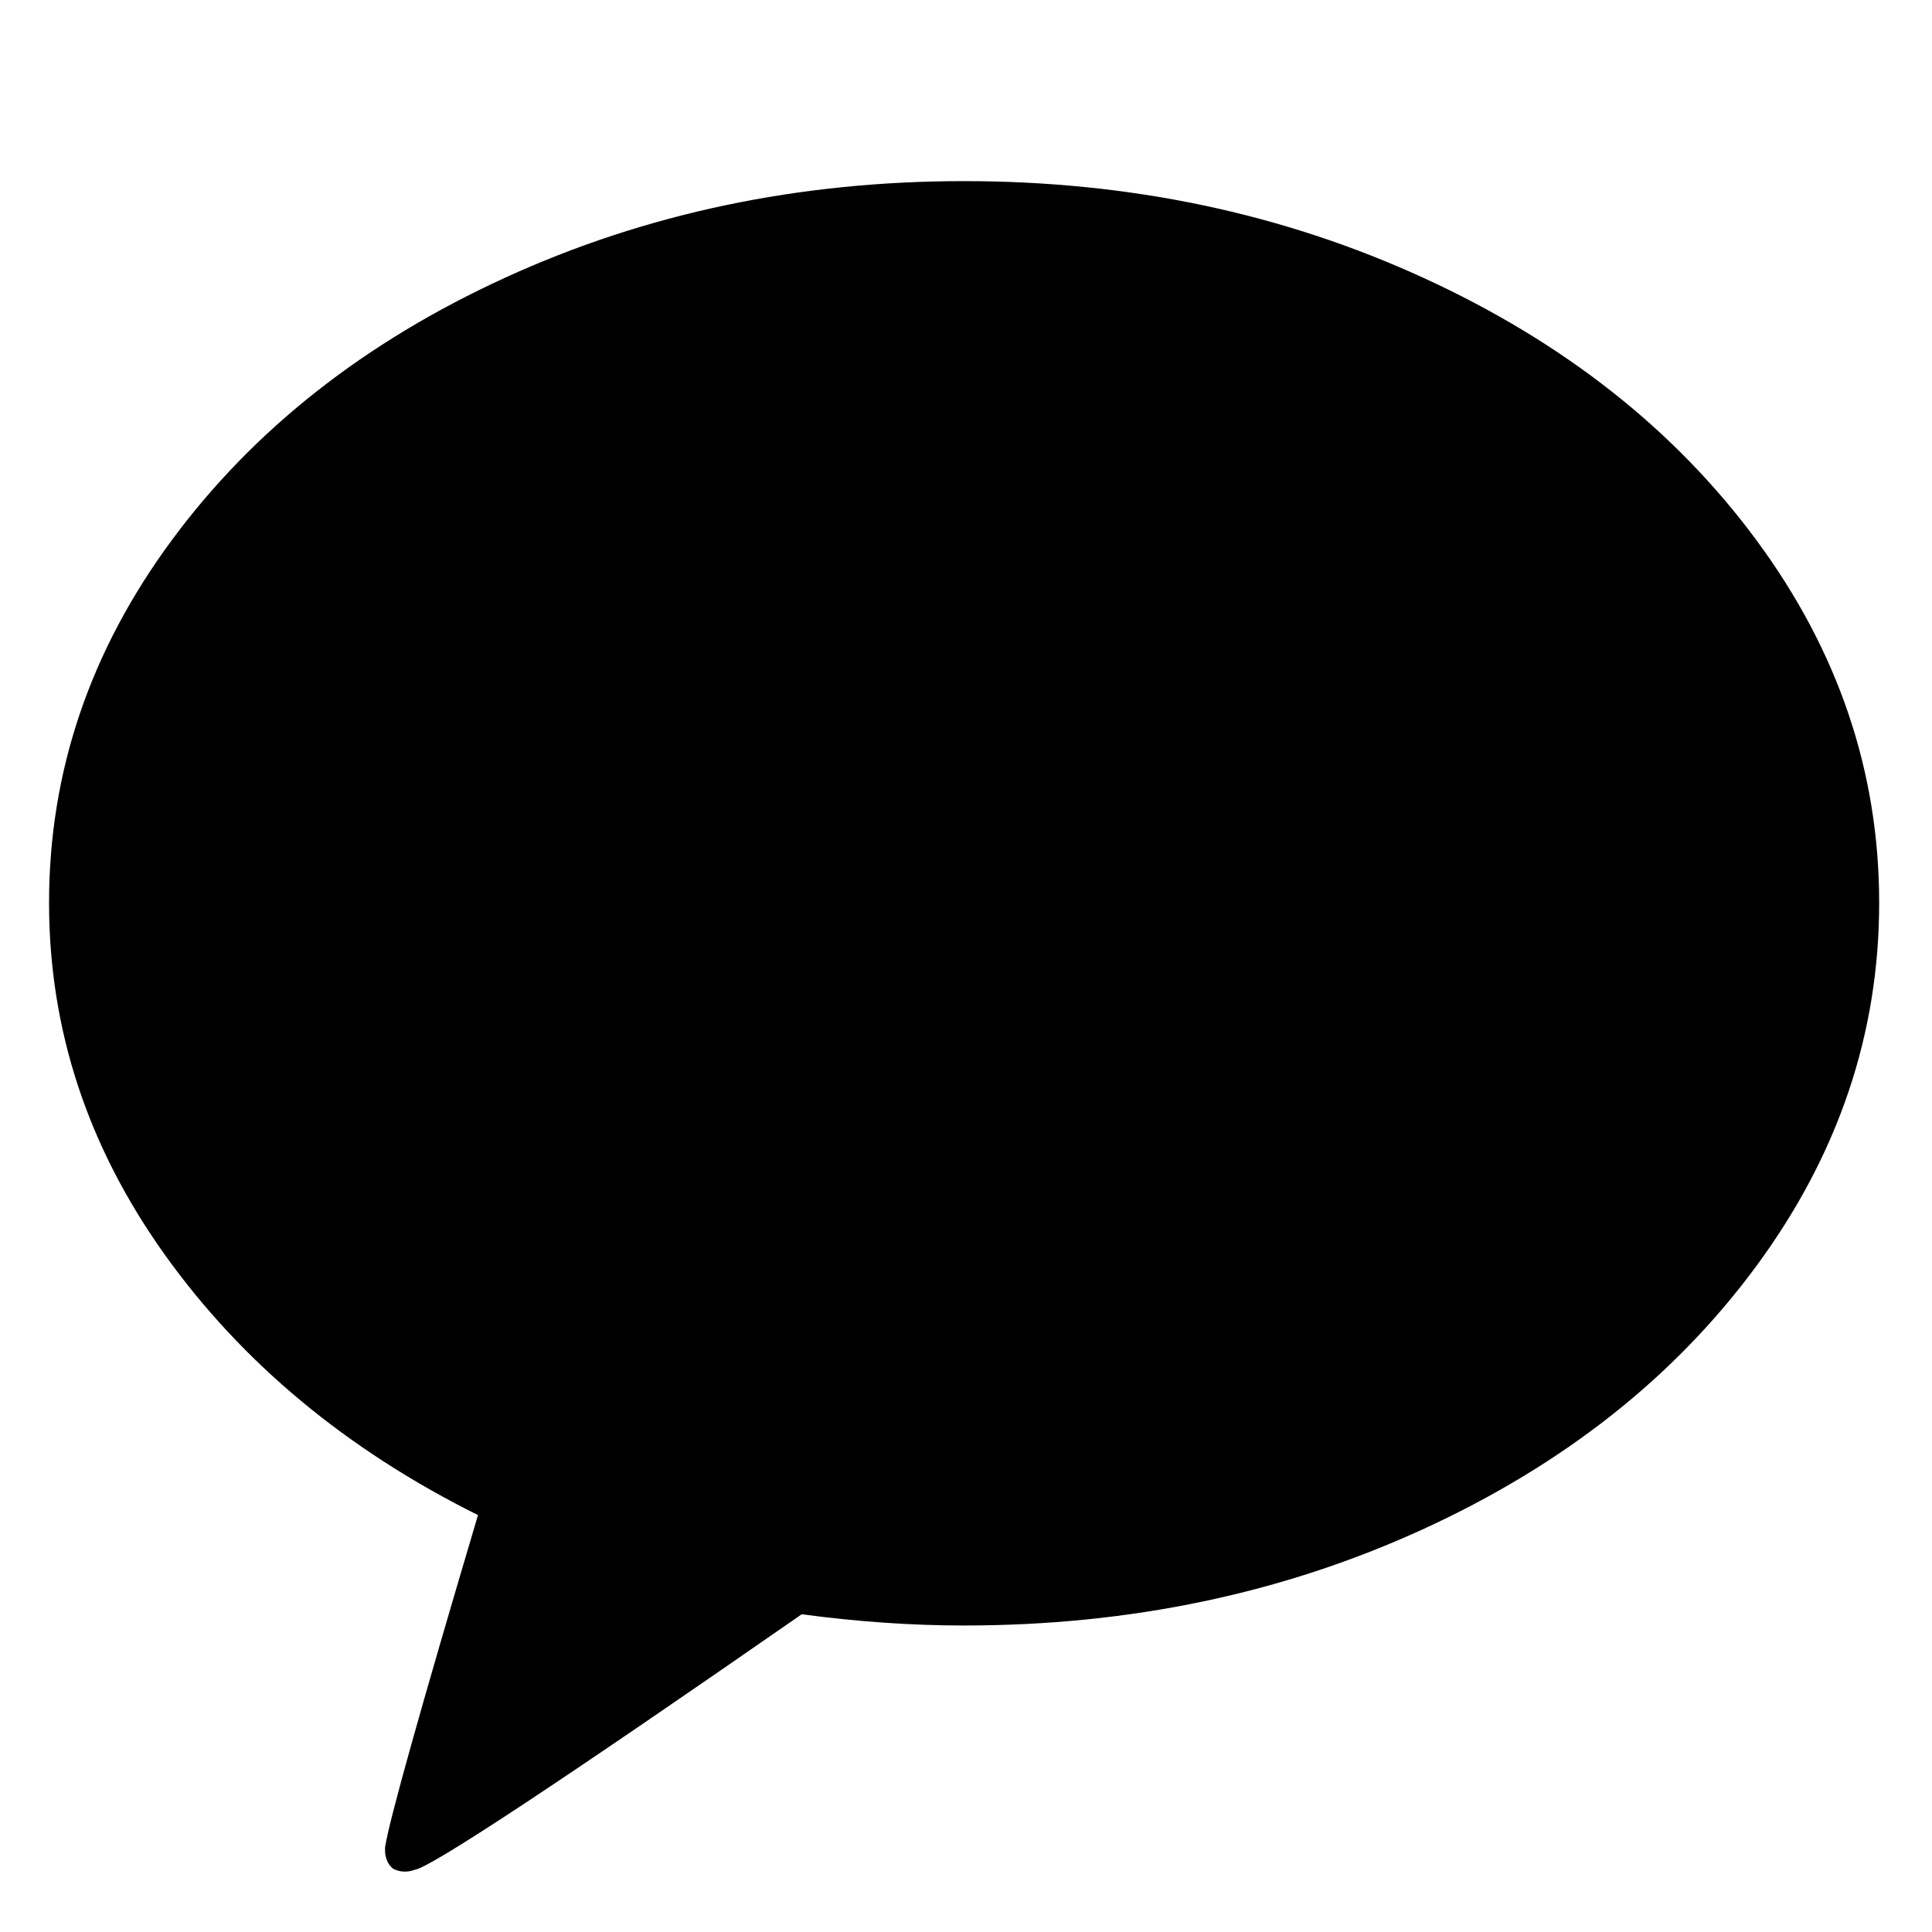
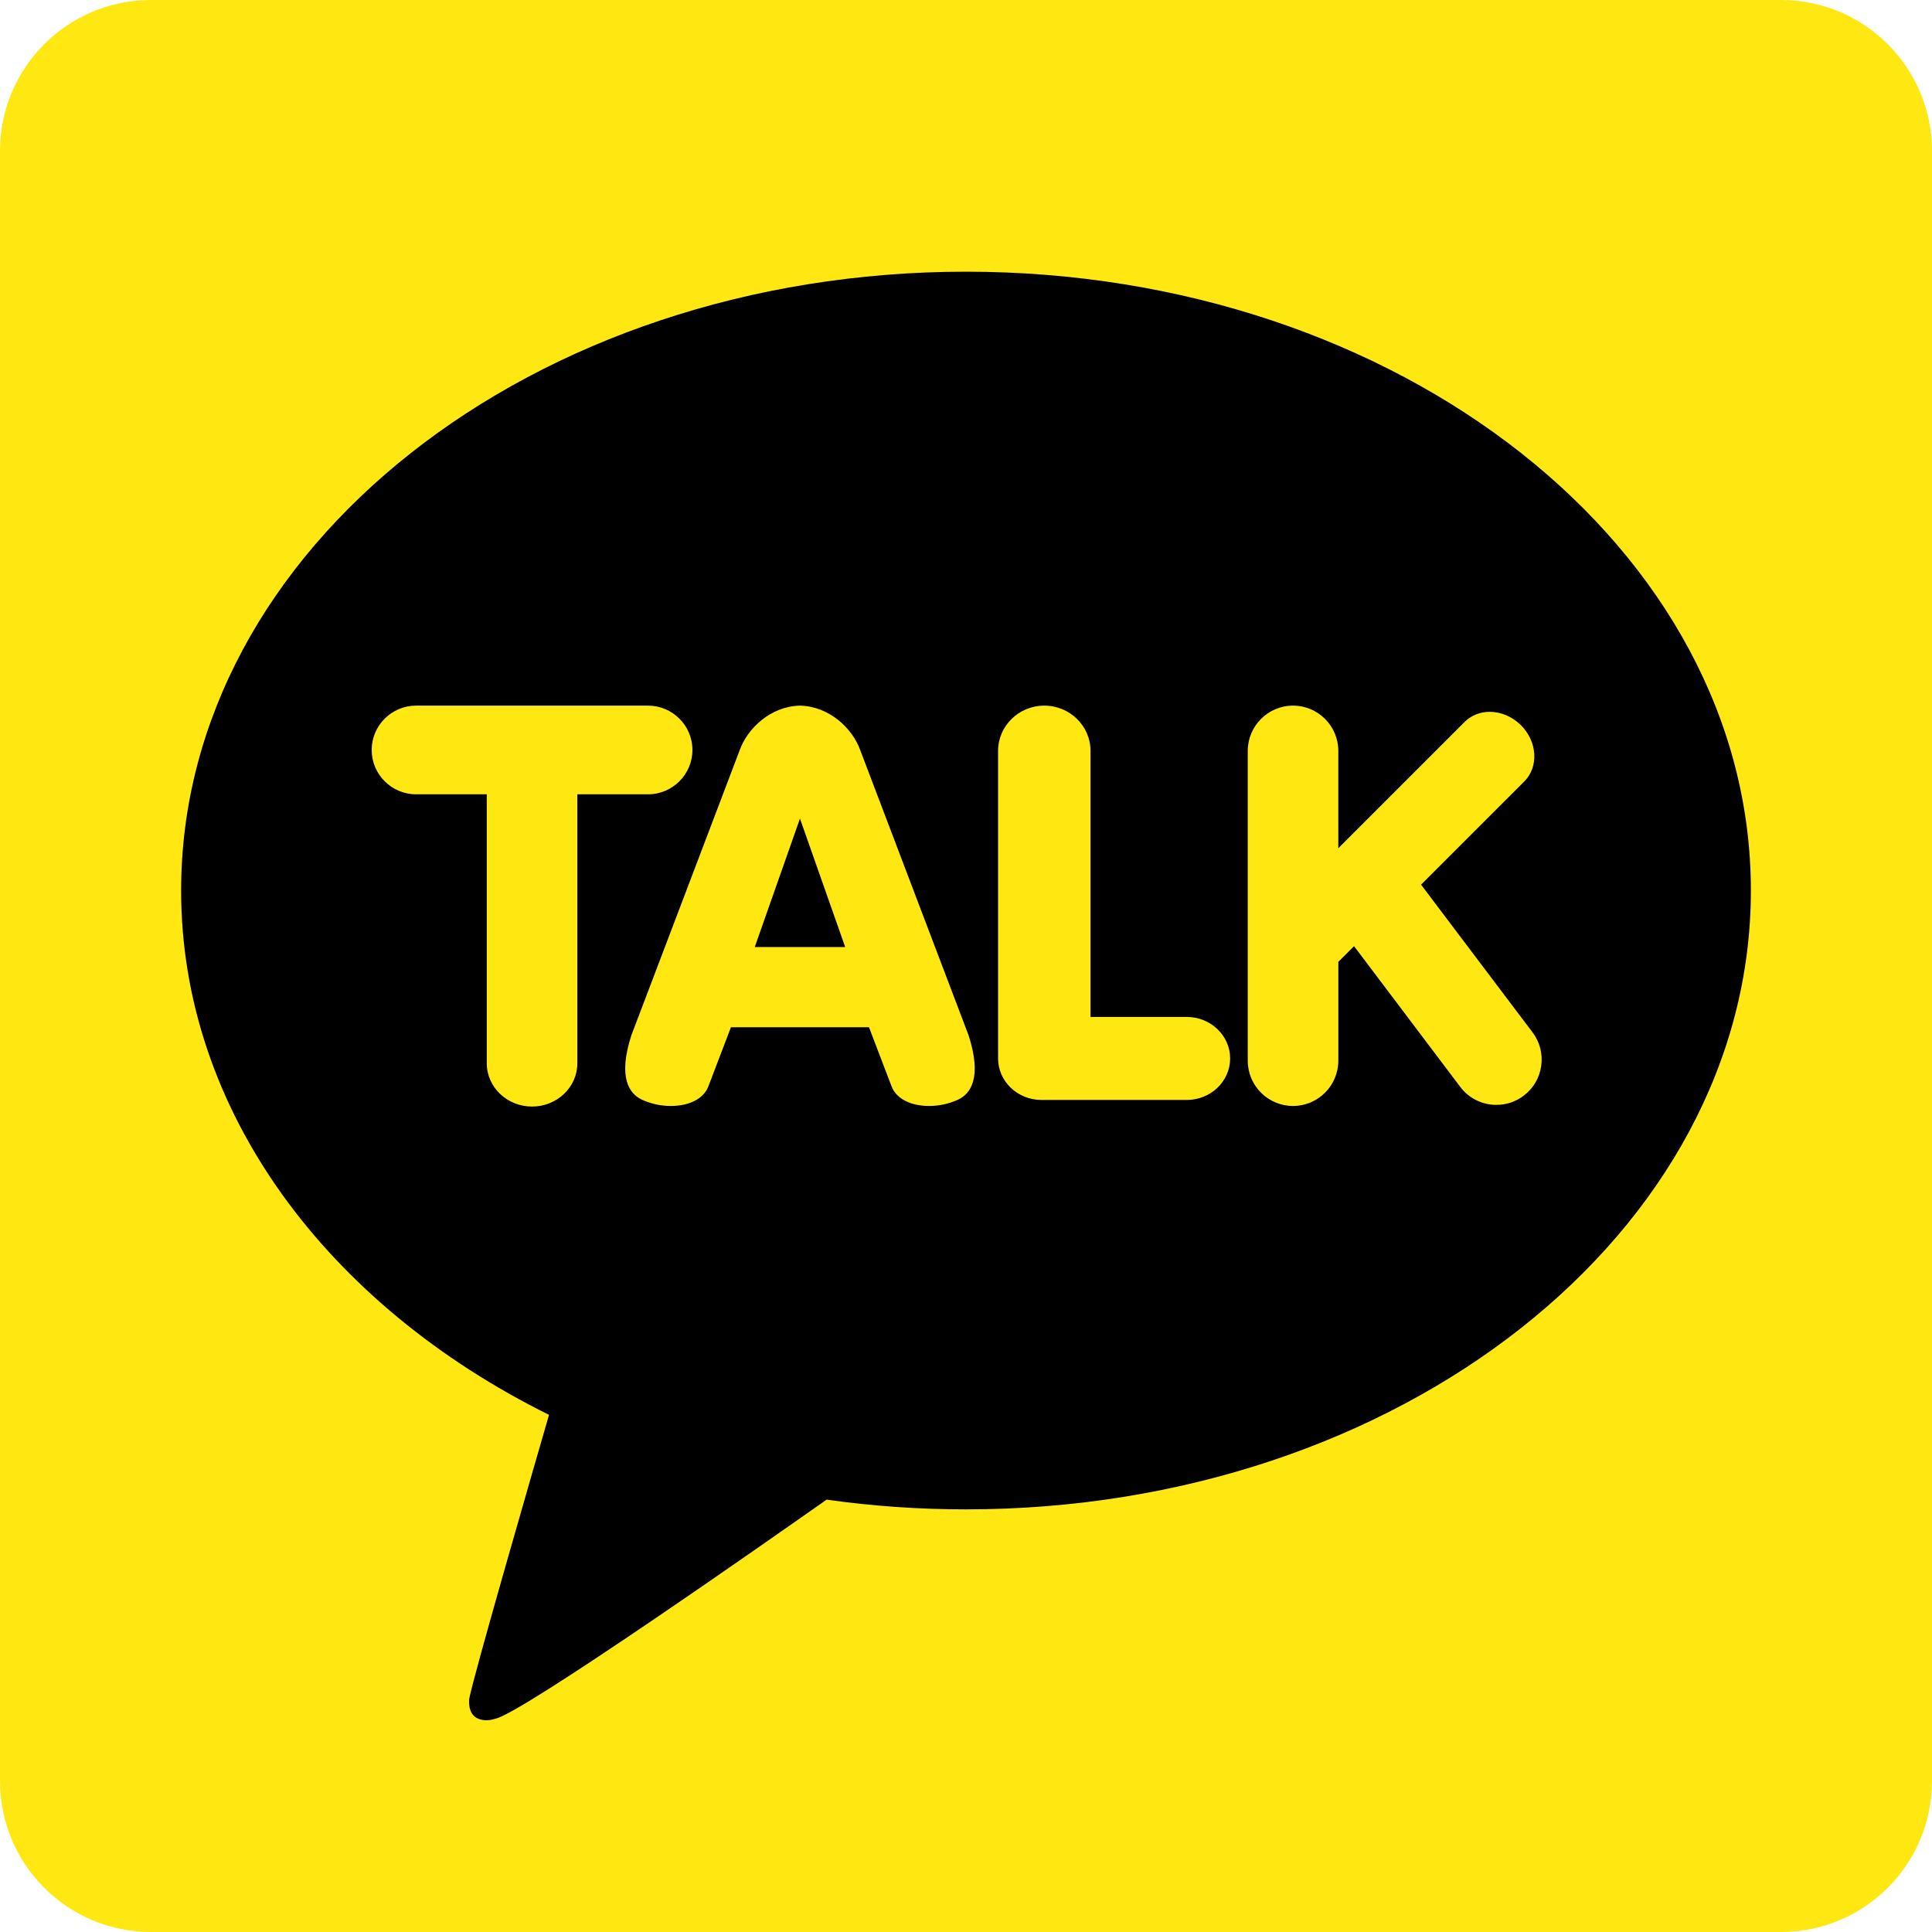
- <svg xmlns="http://www.w3.org/2000/svg" width="800px" height="800px" viewBox="0 0 512 512" version="1.1">
-   <path fill="#000000" d="M255.5 48C299.345 48 339.897 56.533 377.156 73.6C414.415 90.666 443.871 113.873 465.522 143.22C487.174 172.566 498 204.577 498 239.252C498 273.926 487.174 305.982 465.522 335.42C443.871 364.857 414.46 388.109 377.291 405.175C340.122 422.241 299.525 430.775 255.5 430.775C241.607 430.775 227.262 429.781 212.467 427.795C148.233 472.402 114.042 494.977 109.892 495.518C107.907 496.241 106.012 496.15 104.208 495.248C103.486 494.706 102.945 493.983 102.584 493.08C102.223 492.177 102.043 491.365 102.043 490.642V489.559C103.126 482.515 111.335 453.169 126.672 401.518C91.849 384.181 64.197 361.2 43.718 332.575C23.239 303.951 13 272.843 13 239.252C13 204.577 23.826 172.566 45.478 143.22C67.129 113.873 96.585 90.666 133.844 73.6C171.103 56.533 211.655 48 255.5 48Z" />
+ <svg xmlns="http://www.w3.org/2000/svg" width="2500" height="2500" viewBox="0 0 256 256">
+   <path fill="#FFE812" d="M256 236c0 11.046-8.954 20-20 20H20c-11.046 0-20-8.954-20-20V20C0 8.954 8.954 0 20 0h216c11.046 0 20 8.954 20 20v216z" />
+   <path d="M128 36C70.562 36 24 72.713 24 118c0 29.279 19.466 54.97 48.748 69.477-1.593 5.494-10.237 35.344-10.581 37.689 0 0-.207 1.762.934 2.434s2.483.15 2.483.15c3.272-.457 37.943-24.811 43.944-29.04 5.995.849 12.168 1.29 18.472 1.29 57.438 0 104-36.712 104-82 0-45.287-46.562-82-104-82z" />
+   <path fill="#FFE812" d="M70.5 146.625c-3.309 0-6-2.57-6-5.73V105.25h-9.362c-3.247 0-5.888-2.636-5.888-5.875s2.642-5.875 5.888-5.875h30.724c3.247 0 5.888 2.636 5.888 5.875s-2.642 5.875-5.888 5.875H76.5v35.645c0 3.16-2.691 5.73-6 5.73zm52.612-.078c-2.502 0-4.416-1.016-4.993-2.65l-2.971-7.778-18.296-.001-2.973 7.783c-.575 1.631-2.488 2.646-4.99 2.646a9.155 9.155 0 0 1-3.814-.828c-1.654-.763-3.244-2.861-1.422-8.52l14.352-37.776c1.011-2.873 4.082-5.833 7.99-5.922 3.919.088 6.99 3.049 8.003 5.928l14.346 37.759c1.826 5.672.236 7.771-1.418 8.532a9.176 9.176 0 0 1-3.814.827c-.001 0 0 0 0 0zm-11.119-21.056L106 108.466l-5.993 17.025h11.986zM138 145.75c-3.171 0-5.75-2.468-5.75-5.5V99.5c0-3.309 2.748-6 6.125-6s6.125 2.691 6.125 6v35.25h12.75c3.171 0 5.75 2.468 5.75 5.5s-2.579 5.5-5.75 5.5H138zm33.334.797c-3.309 0-6-2.691-6-6V99.5c0-3.309 2.691-6 6-6s6 2.691 6 6v12.896l16.74-16.74c.861-.861 2.044-1.335 3.328-1.335 1.498 0 3.002.646 4.129 1.772 1.051 1.05 1.678 2.401 1.764 3.804.087 1.415-.384 2.712-1.324 3.653l-13.673 13.671 14.769 19.566a5.951 5.951 0 0 1 1.152 4.445 5.956 5.956 0 0 1-2.328 3.957 5.94 5.94 0 0 1-3.609 1.211 5.953 5.953 0 0 1-4.793-2.385l-14.071-18.644-2.082 2.082v13.091a6.01 6.01 0 0 1-6.002 6.003z" />
</svg>
